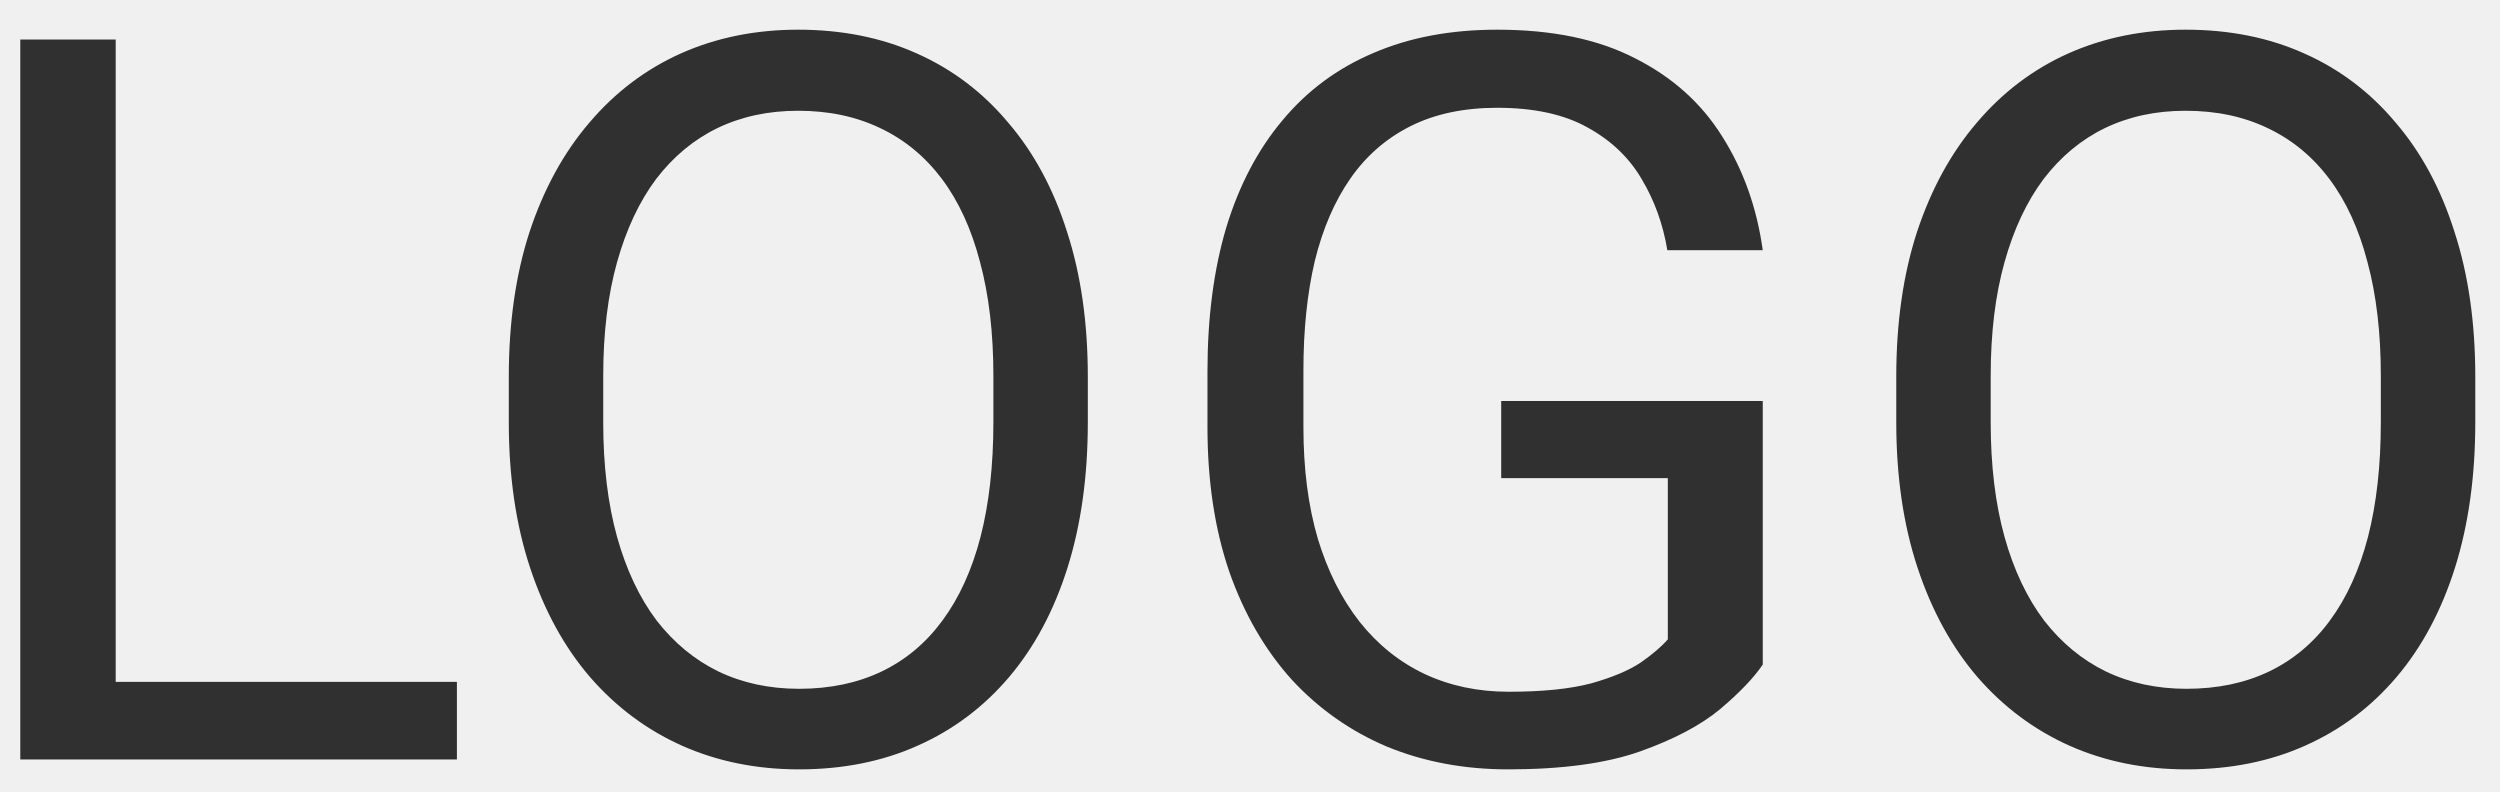
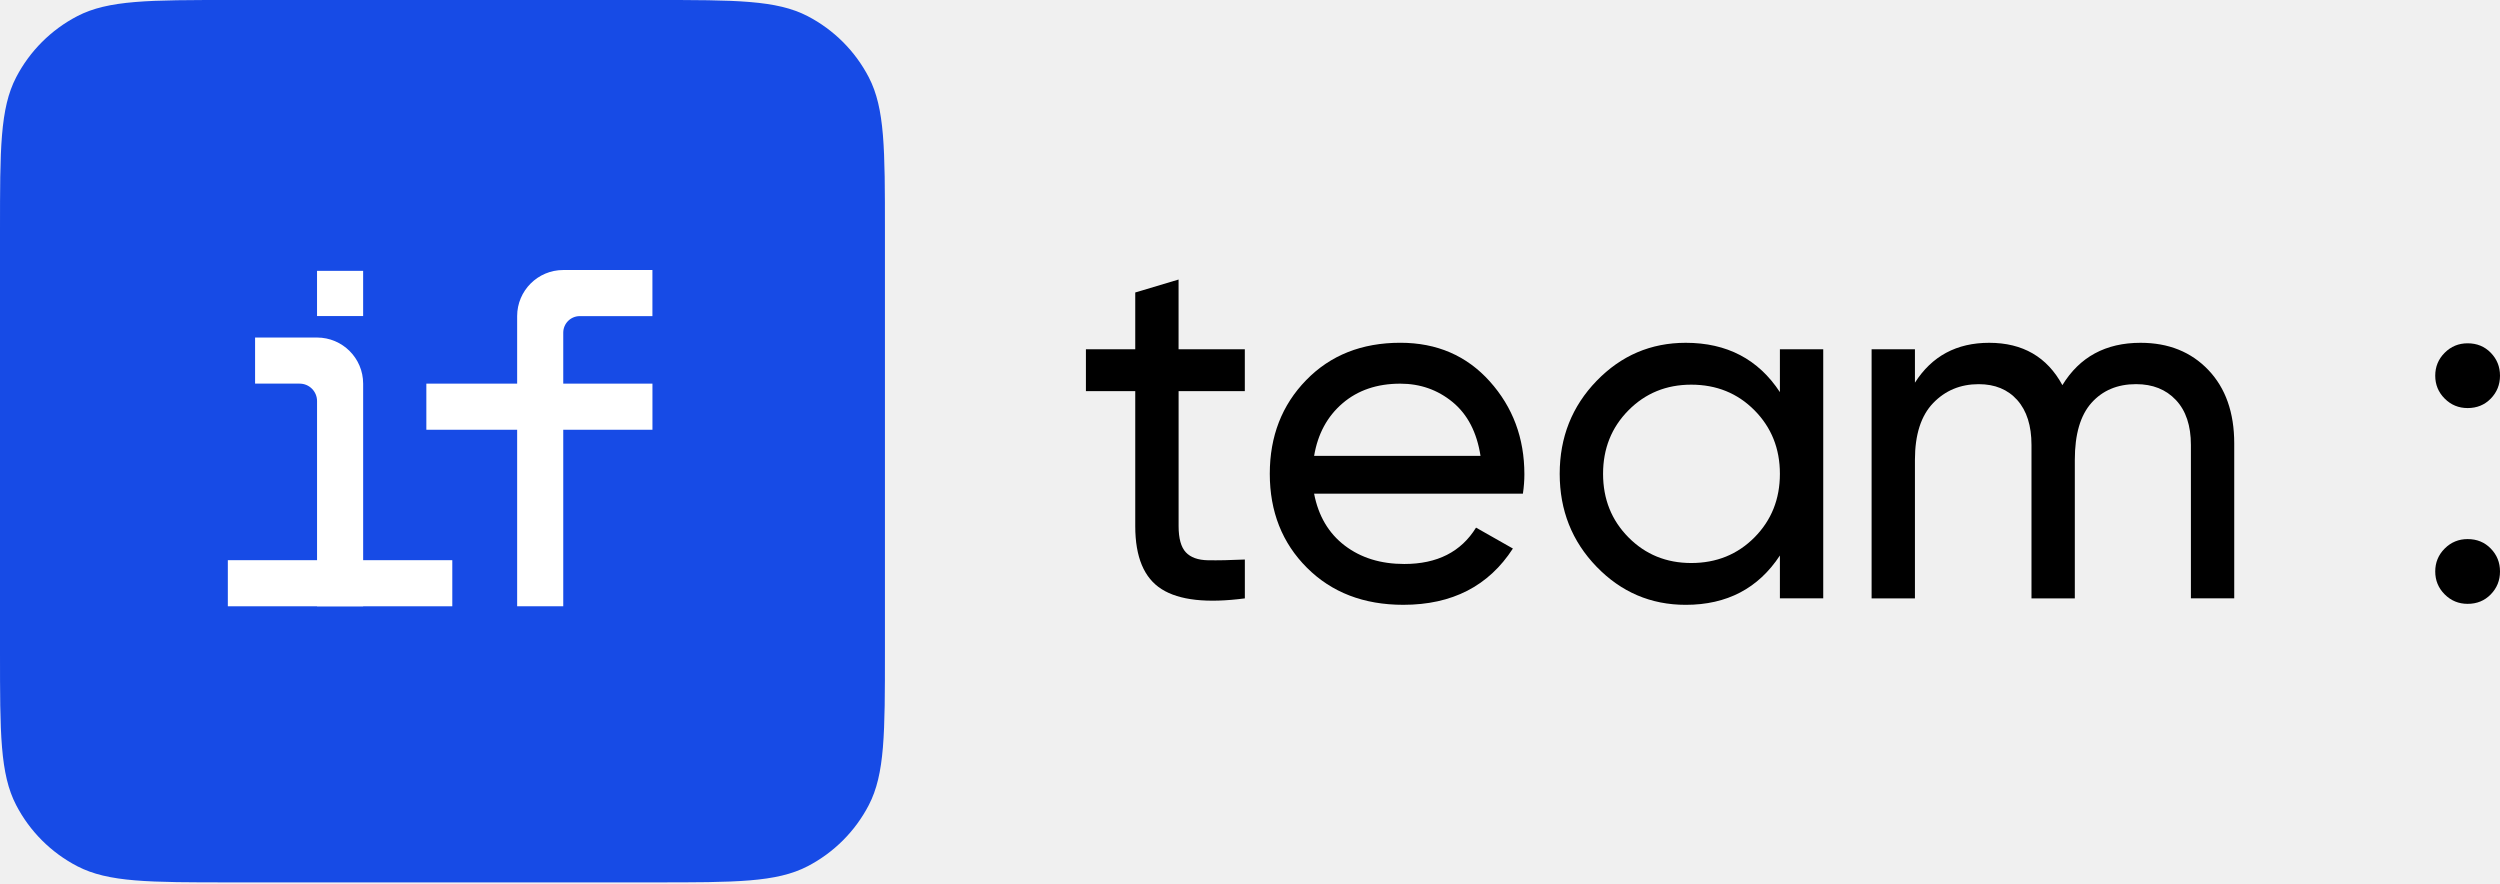
- <svg xmlns="http://www.w3.org/2000/svg" width="79" height="25" viewBox="0 0 79 25" fill="none">
-   <path d="M14.438 21.547V24H3.062V21.547H14.438ZM3.656 1.25V24H0.641V1.25H3.656ZM34.375 11.906V13.344C34.375 15.052 34.161 16.583 33.734 17.938C33.307 19.292 32.693 20.443 31.891 21.391C31.088 22.338 30.125 23.062 29 23.562C27.885 24.062 26.635 24.312 25.25 24.312C23.906 24.312 22.672 24.062 21.547 23.562C20.432 23.062 19.463 22.338 18.641 21.391C17.828 20.443 17.198 19.292 16.75 17.938C16.302 16.583 16.078 15.052 16.078 13.344V11.906C16.078 10.198 16.297 8.672 16.734 7.328C17.182 5.974 17.812 4.823 18.625 3.875C19.438 2.917 20.401 2.188 21.516 1.688C22.641 1.188 23.875 0.938 25.219 0.938C26.604 0.938 27.854 1.188 28.969 1.688C30.094 2.188 31.057 2.917 31.859 3.875C32.672 4.823 33.292 5.974 33.719 7.328C34.156 8.672 34.375 10.198 34.375 11.906ZM31.391 13.344V11.875C31.391 10.521 31.25 9.323 30.969 8.281C30.698 7.24 30.297 6.365 29.766 5.656C29.234 4.948 28.583 4.411 27.812 4.047C27.052 3.682 26.188 3.5 25.219 3.5C24.281 3.5 23.432 3.682 22.672 4.047C21.922 4.411 21.276 4.948 20.734 5.656C20.203 6.365 19.792 7.24 19.5 8.281C19.208 9.323 19.062 10.521 19.062 11.875V13.344C19.062 14.708 19.208 15.917 19.5 16.969C19.792 18.01 20.208 18.891 20.75 19.609C21.302 20.318 21.953 20.854 22.703 21.219C23.463 21.583 24.312 21.766 25.25 21.766C26.229 21.766 27.099 21.583 27.859 21.219C28.62 20.854 29.26 20.318 29.781 19.609C30.312 18.891 30.713 18.01 30.984 16.969C31.255 15.917 31.391 14.708 31.391 13.344ZM55.703 12.672V21C55.422 21.417 54.974 21.885 54.359 22.406C53.745 22.917 52.896 23.365 51.812 23.75C50.74 24.125 49.354 24.312 47.656 24.312C46.271 24.312 44.995 24.073 43.828 23.594C42.672 23.104 41.667 22.396 40.812 21.469C39.969 20.531 39.312 19.396 38.844 18.062C38.385 16.719 38.156 15.198 38.156 13.5V11.734C38.156 10.037 38.354 8.521 38.75 7.188C39.156 5.854 39.75 4.724 40.531 3.797C41.312 2.859 42.271 2.151 43.406 1.672C44.542 1.182 45.844 0.938 47.312 0.938C49.052 0.938 50.505 1.24 51.672 1.844C52.849 2.438 53.766 3.26 54.422 4.312C55.089 5.365 55.516 6.562 55.703 7.906H52.688C52.552 7.083 52.281 6.333 51.875 5.656C51.479 4.979 50.911 4.438 50.172 4.031C49.432 3.615 48.479 3.406 47.312 3.406C46.26 3.406 45.349 3.599 44.578 3.984C43.807 4.37 43.172 4.922 42.672 5.641C42.172 6.359 41.797 7.229 41.547 8.25C41.307 9.271 41.188 10.422 41.188 11.703V13.5C41.188 14.812 41.339 15.984 41.641 17.016C41.953 18.047 42.396 18.927 42.969 19.656C43.542 20.375 44.224 20.922 45.016 21.297C45.818 21.672 46.703 21.859 47.672 21.859C48.745 21.859 49.615 21.771 50.281 21.594C50.948 21.406 51.469 21.188 51.844 20.938C52.219 20.677 52.505 20.432 52.703 20.203V15.109H47.438V12.672H55.703ZM78.219 11.906V13.344C78.219 15.052 78.005 16.583 77.578 17.938C77.151 19.292 76.537 20.443 75.734 21.391C74.932 22.338 73.969 23.062 72.844 23.562C71.729 24.062 70.479 24.312 69.094 24.312C67.75 24.312 66.516 24.062 65.391 23.562C64.276 23.062 63.307 22.338 62.484 21.391C61.672 20.443 61.042 19.292 60.594 17.938C60.146 16.583 59.922 15.052 59.922 13.344V11.906C59.922 10.198 60.141 8.672 60.578 7.328C61.026 5.974 61.656 4.823 62.469 3.875C63.281 2.917 64.245 2.188 65.359 1.688C66.484 1.188 67.719 0.938 69.062 0.938C70.448 0.938 71.698 1.188 72.812 1.688C73.938 2.188 74.901 2.917 75.703 3.875C76.516 4.823 77.135 5.974 77.562 7.328C78 8.672 78.219 10.198 78.219 11.906ZM75.234 13.344V11.875C75.234 10.521 75.094 9.323 74.812 8.281C74.542 7.24 74.141 6.365 73.609 5.656C73.078 4.948 72.427 4.411 71.656 4.047C70.896 3.682 70.031 3.5 69.062 3.5C68.125 3.5 67.276 3.682 66.516 4.047C65.766 4.411 65.12 4.948 64.578 5.656C64.047 6.365 63.635 7.24 63.344 8.281C63.052 9.323 62.906 10.521 62.906 11.875V13.344C62.906 14.708 63.052 15.917 63.344 16.969C63.635 18.01 64.052 18.891 64.594 19.609C65.146 20.318 65.797 20.854 66.547 21.219C67.307 21.583 68.156 21.766 69.094 21.766C70.073 21.766 70.943 21.583 71.703 21.219C72.463 20.854 73.104 20.318 73.625 19.609C74.156 18.891 74.557 18.01 74.828 16.969C75.099 15.917 75.234 14.708 75.234 13.344Z" fill="#303030" />
+ <svg xmlns="http://www.w3.org/2000/svg" width="150" height="53" viewBox="0 0 150 53" fill="none">
+   <path d="M39.244 0H13.852C8.953 0 6.503 0 4.638 0.969C3.066 1.785 1.785 3.066 0.969 4.638C0 6.503 0 8.953 0 13.852V39.091C0 43.99 0 46.441 0.969 48.305C1.785 49.877 3.066 51.158 4.638 51.974C6.503 52.943 8.953 52.943 13.852 52.943H39.244C44.144 52.943 46.594 52.943 48.459 51.974C50.03 51.158 51.312 49.877 52.128 48.305C53.096 46.441 53.096 43.99 53.096 39.091V13.852C53.096 8.953 53.096 6.503 52.128 4.638C51.312 3.066 50.03 1.785 48.459 0.969C46.594 0 44.144 0 39.244 0Z" fill="#174BE6" />
+   <path d="M21.788 16.251H19.022V18.963H21.788V16.251Z" fill="white" />
+   <path d="M27.138 33.611H13.67V36.377H27.138V33.611Z" fill="white" />
+   <path d="M39.147 23.018H25.581V25.785H39.147V23.018Z" fill="white" />
+   <path d="M39.147 16.201H33.795C32.268 16.201 31.029 17.44 31.029 18.967V36.376H33.795V19.96C33.795 19.412 34.239 18.967 34.787 18.967H39.145V16.201H39.147Z" fill="white" />
+   <path d="M19.023 20.252C19.022 20.252 19.022 20.253 19.022 20.254C19 20.254 18.979 20.252 18.957 20.252H15.305V23.018H17.978C18.556 23.018 19.023 23.486 19.023 24.064V36.377H21.789V23.018C21.788 21.49 20.55 20.253 19.023 20.252Z" fill="white" />
+   <path d="M74.691 23.467H70.716V31.568C70.716 32.305 70.861 32.828 71.149 33.137C71.437 33.446 71.882 33.606 72.48 33.616C73.078 33.626 73.815 33.611 74.691 33.571V35.903C72.419 36.201 70.754 36.018 69.699 35.349C68.642 34.682 68.115 33.422 68.115 31.568V23.467H65.155V20.956H68.115V17.549L70.714 16.772V20.956H74.689V23.467H74.691Z" fill="black" />
+   <path d="M78.847 29.625C79.105 30.96 79.719 31.997 80.685 32.734C81.652 33.471 82.842 33.839 84.257 33.839C86.231 33.839 87.665 33.112 88.562 31.657L90.774 32.912C89.318 35.163 87.127 36.289 84.197 36.289C81.826 36.289 79.898 35.546 78.414 34.062C76.93 32.578 76.187 30.699 76.187 28.427C76.187 26.176 76.914 24.303 78.37 22.808C79.824 21.313 81.707 20.566 84.019 20.566C86.211 20.566 88 21.339 89.385 22.882C90.771 24.427 91.463 26.285 91.463 28.456C91.463 28.835 91.433 29.223 91.374 29.622H78.847V29.625ZM84.018 23.02C82.623 23.02 81.467 23.414 80.551 24.2C79.634 24.987 79.067 26.038 78.847 27.353H88.831C88.611 25.938 88.053 24.863 87.157 24.125C86.259 23.388 85.213 23.02 84.018 23.02Z" fill="black" />
+   <path d="M106.794 20.956H109.394V35.901H106.794V33.33C105.499 35.303 103.615 36.29 101.144 36.29C99.052 36.29 97.268 35.527 95.794 34.003C94.318 32.478 93.582 30.62 93.582 28.429C93.582 26.238 94.32 24.379 95.794 22.855C97.268 21.331 99.052 20.568 101.144 20.568C103.615 20.568 105.498 21.554 106.794 23.527V20.956ZM101.474 33.781C102.988 33.781 104.254 33.267 105.27 32.242C106.286 31.215 106.794 29.946 106.794 28.43C106.794 26.916 106.286 25.645 105.27 24.619C104.253 23.592 102.988 23.08 101.474 23.08C99.98 23.08 98.723 23.593 97.708 24.619C96.691 25.645 96.184 26.916 96.184 28.43C96.184 29.945 96.691 31.215 97.708 32.242C98.723 33.267 99.978 33.781 101.474 33.781Z" fill="black" />
+   <path d="M128.434 20.568C130.108 20.568 131.463 21.111 132.499 22.197C133.535 23.284 134.054 24.752 134.054 26.605V35.901H131.454V26.695C131.454 25.539 131.156 24.643 130.558 24.005C129.96 23.367 129.163 23.049 128.166 23.049C127.05 23.049 126.158 23.423 125.49 24.17C124.822 24.917 124.489 26.058 124.489 27.593V35.903H121.889V26.697C121.889 25.541 121.605 24.645 121.038 24.006C120.47 23.368 119.697 23.05 118.722 23.05C117.626 23.05 116.714 23.429 115.987 24.186C115.26 24.943 114.896 26.079 114.896 27.593V35.903H112.296V20.956H114.896V22.96C115.912 21.365 117.397 20.568 119.35 20.568C121.362 20.568 122.827 21.415 123.743 23.109C124.777 21.415 126.342 20.568 128.434 20.568Z" fill="black" />
+   <path d="M148.057 24.484C147.519 24.484 147.06 24.295 146.682 23.916C146.303 23.538 146.114 23.079 146.114 22.541C146.114 22.003 146.303 21.544 146.682 21.166C147.06 20.787 147.519 20.598 148.057 20.598C148.615 20.598 149.078 20.787 149.446 21.166C149.815 21.544 150 22.003 150 22.541C150 23.079 149.815 23.538 149.446 23.916C149.078 24.295 148.615 24.484 148.057 24.484ZM148.057 36.231C147.519 36.231 147.06 36.042 146.682 35.663C146.303 35.285 146.114 34.826 146.114 34.288C146.114 33.75 146.303 33.291 146.682 32.913C147.06 32.534 147.519 32.345 148.057 32.345C148.615 32.345 149.078 32.534 149.446 32.913C149.815 33.291 150 33.75 150 34.288C150 34.826 149.815 35.285 149.446 35.663C149.078 36.042 148.615 36.231 148.057 36.231Z" fill="black" />
</svg>
